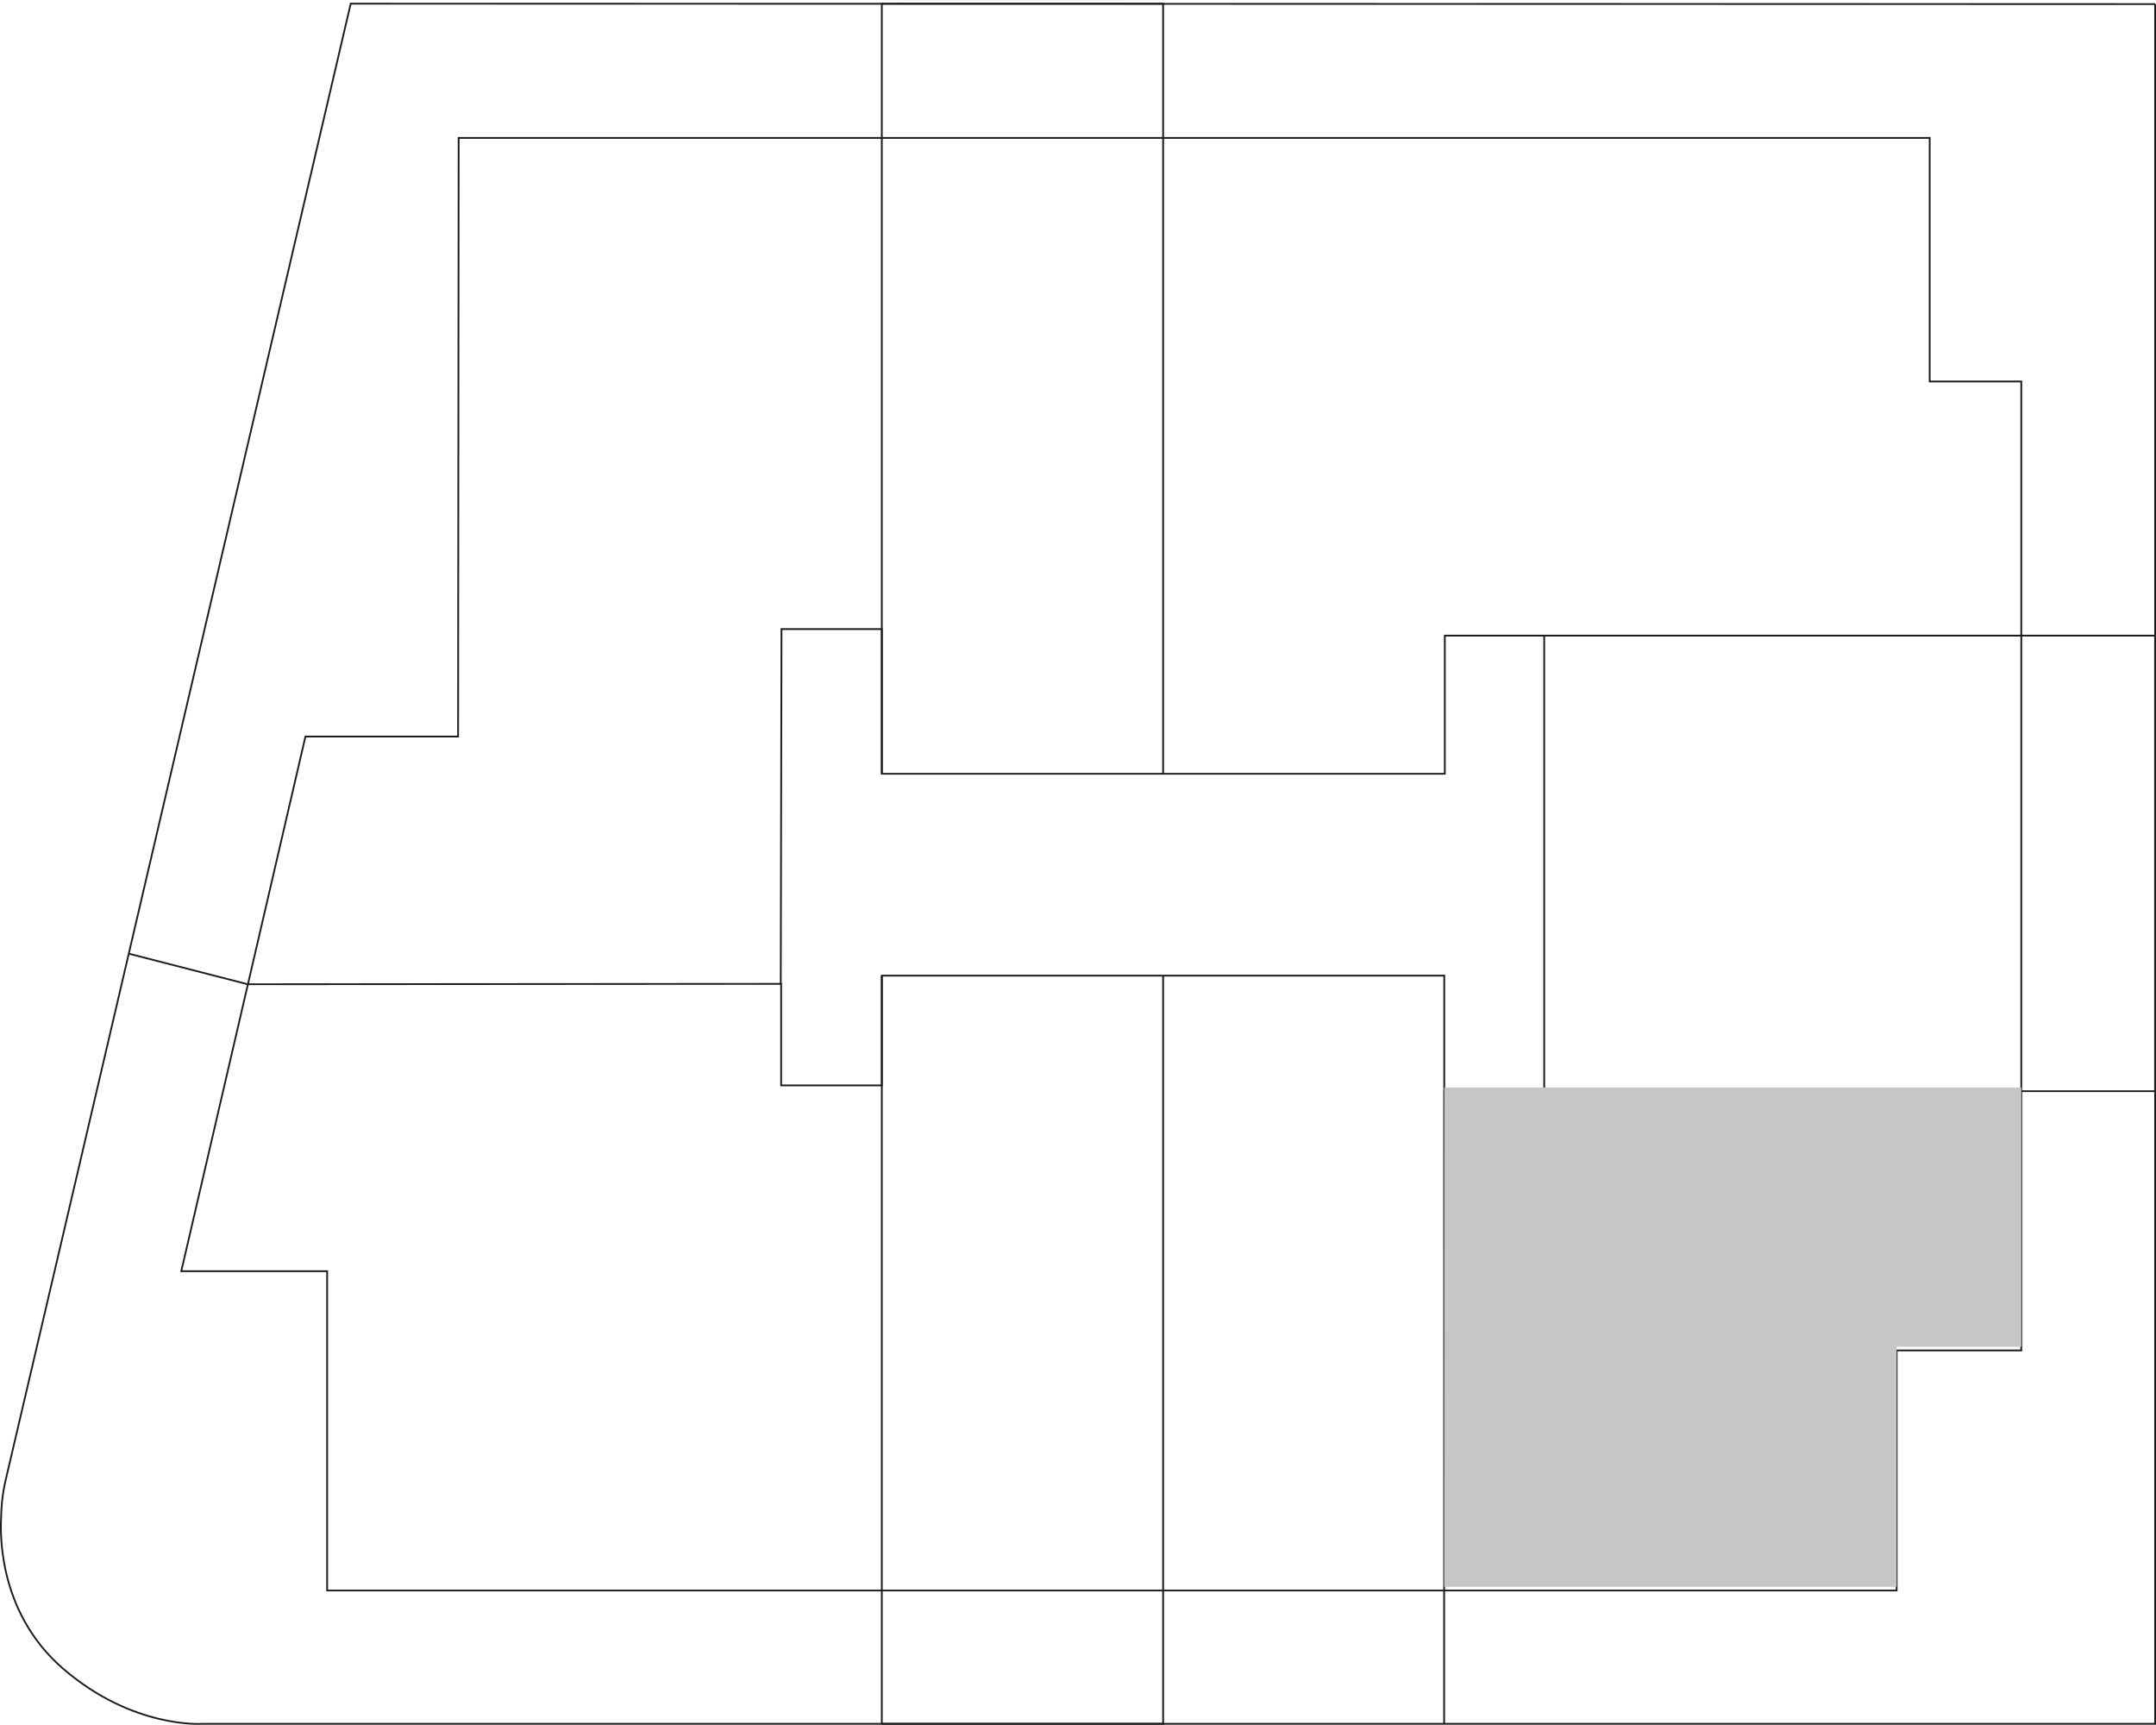
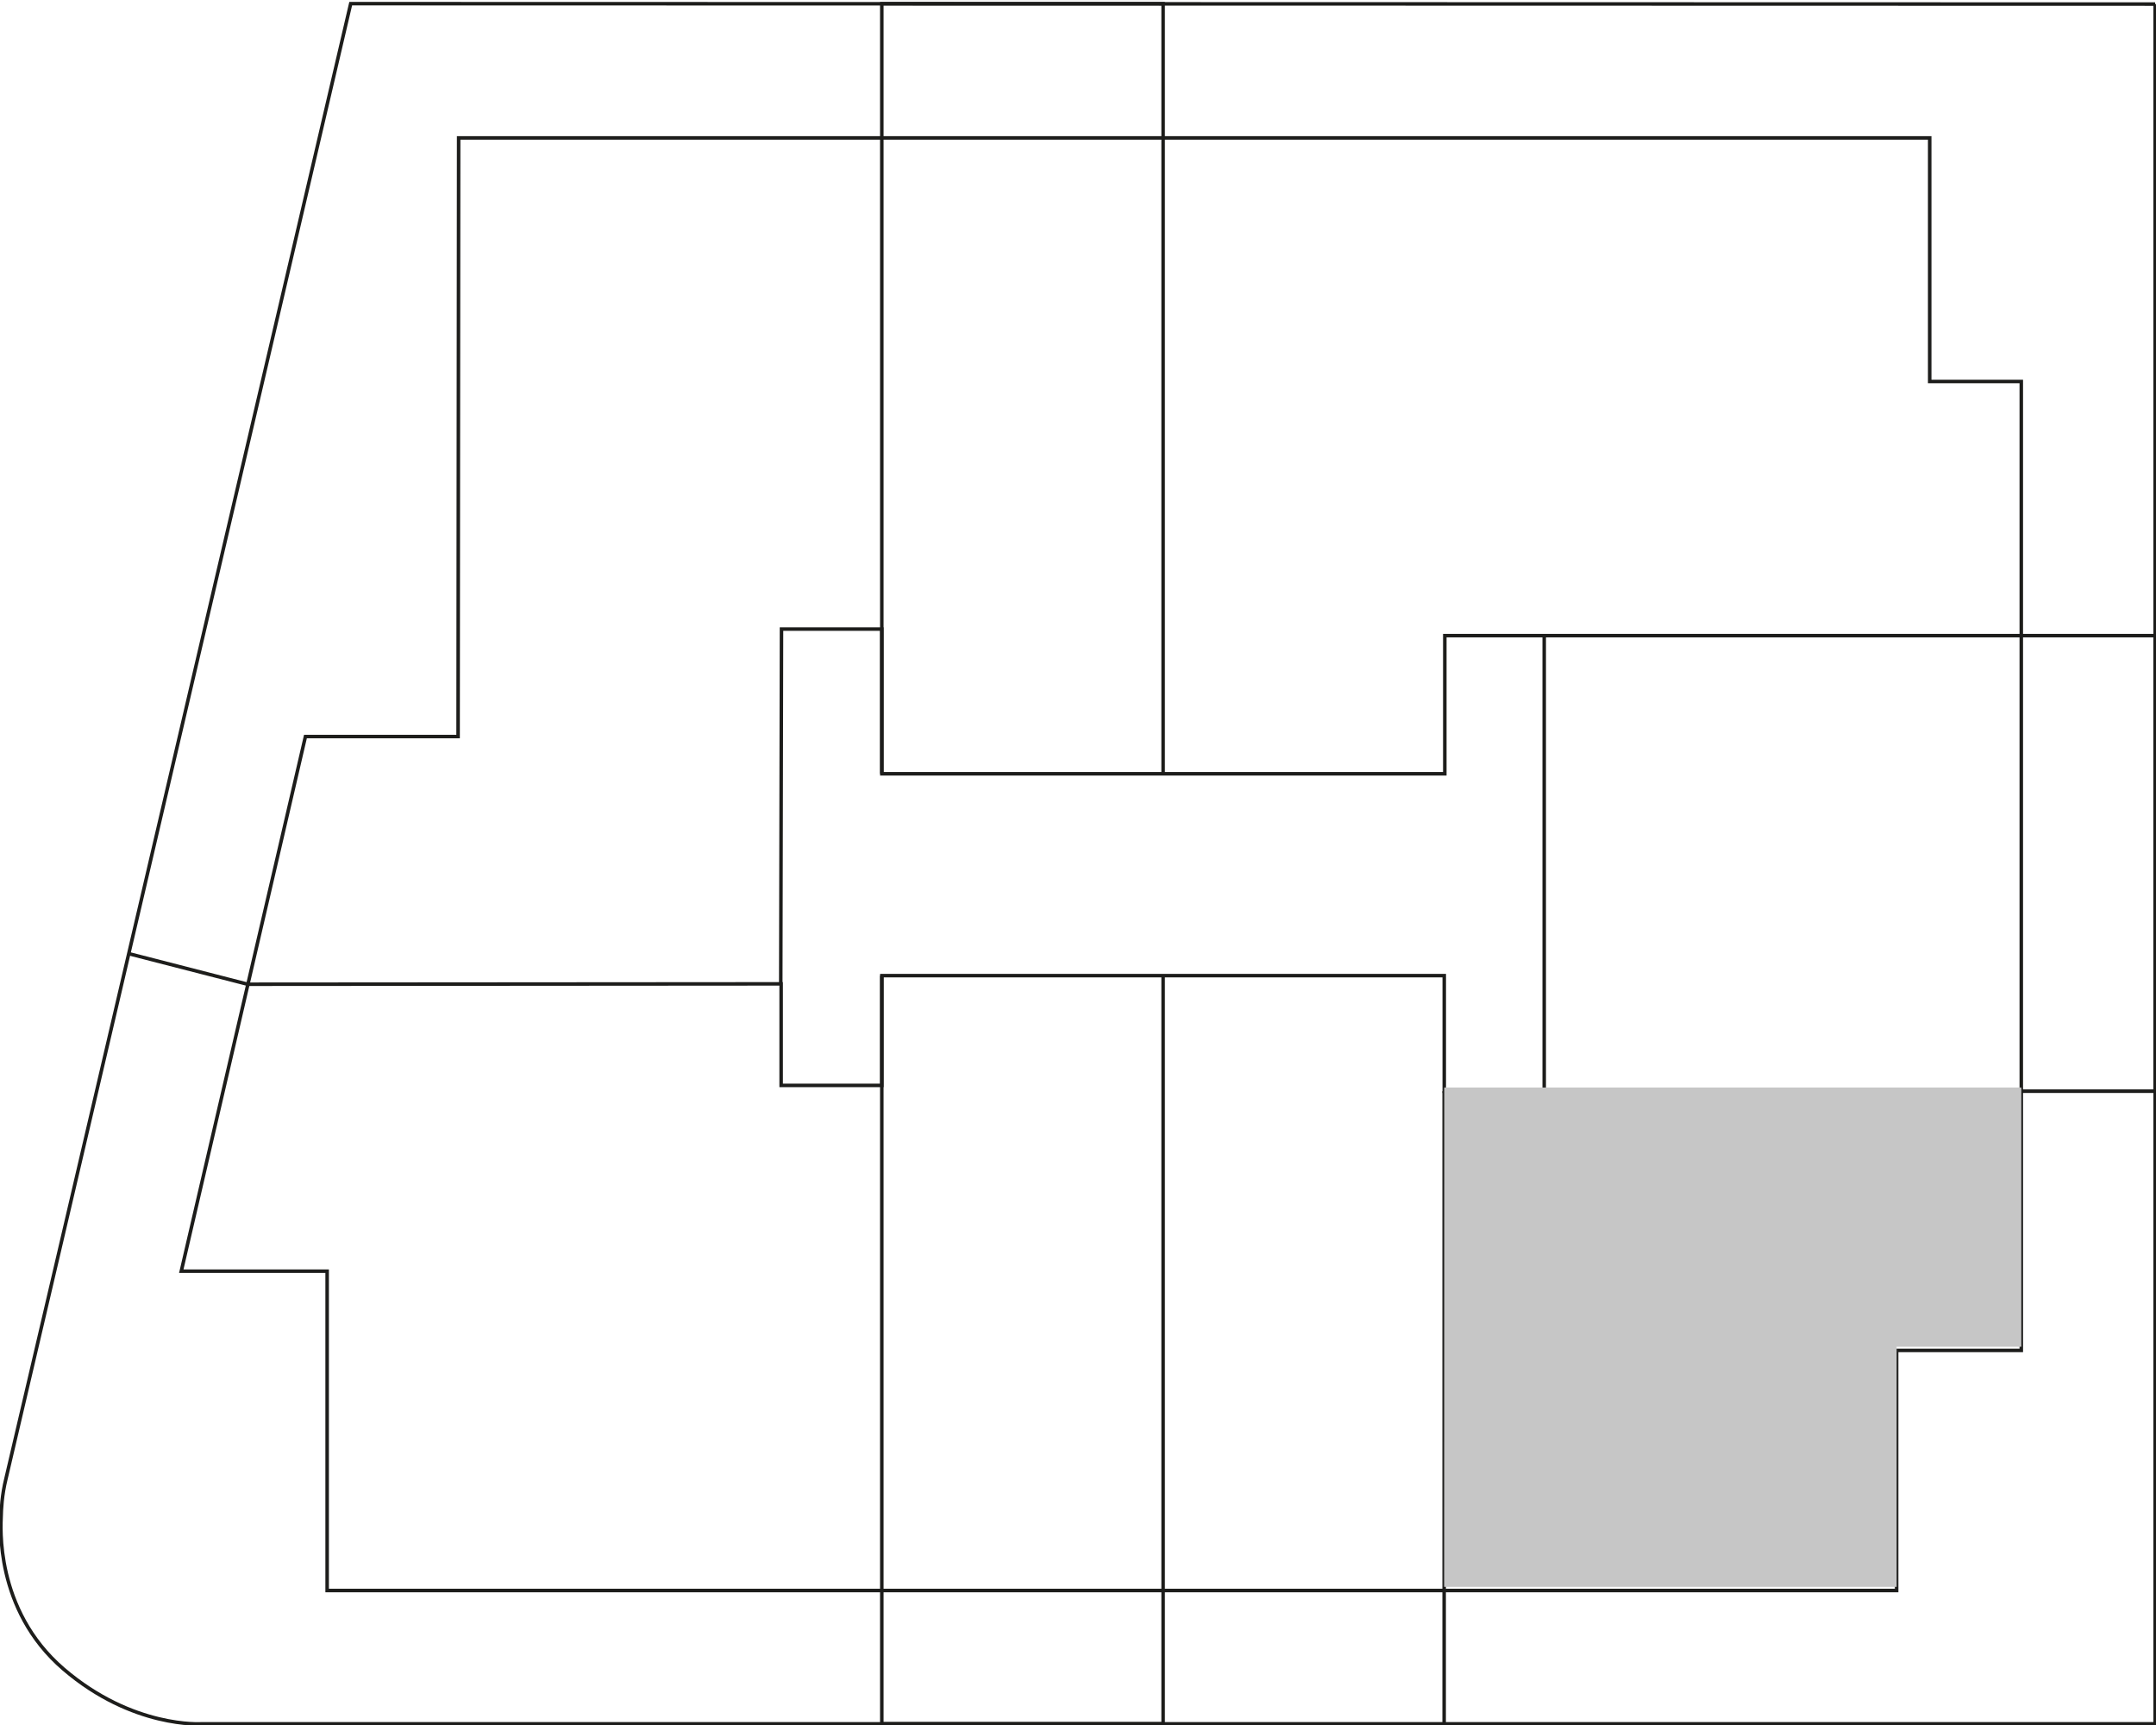
<svg xmlns="http://www.w3.org/2000/svg" id="Capa_2" data-name="Capa 2" viewBox="0 0 612.98 490.33">
  <defs>
    <style>
      .cls-1 {
        fill: none;
        stroke: #1d1d1b;
        stroke-miterlimit: 10;
-         stroke-width: .5px;
+         strokeWidth: .5px;
      }

      .cls-2 {
        fill: #c6c6c6;
-         stroke-width: 0px;
+         strokeWidth: 0px;
      }
    </style>
  </defs>
  <g id="Capa_1-2" data-name="Capa 1">
    <g>
      <g>
        <path class="cls-1" d="M612.73,1.16v488.89H57.31s-19.54,1.36-39.25-15.57S.27,433.24.32,431.21s.21-6.14,1.39-10.9S99.71,1.04,99.71,1.04l513.03.12Z" />
        <polyline class="cls-1" points="36.61 271.11 70.42 279.8 222.09 279.69 222.09 308.56 250.72 308.56 250.72 277.35 410.62 277.35 410.62 310.2 612.73 310.2 612.73 180.7 410.78 180.7 410.78 219.97 250.72 219.97 250.72 178.83 222.19 178.83 221.98 279.69" />
        <polygon class="cls-1" points="548.64 39.21 548.64 108.45 574.68 108.45 574.68 383.9 539.24 383.9 539.24 452.15 93.01 452.15 93.01 361.37 51.54 361.37 86.84 209.39 130.24 209.39 130.4 39.21 548.64 39.21" />
        <polyline class="cls-1" points="330.69 277.35 330.69 452.14 330.69 490.04 250.71 490.04 250.71 452.14 250.71 308.55 250.71 277.35" />
        <polyline class="cls-1" points="250.71 219.96 250.71 178.82 250.71 39.21 250.71 1.08 250.71 1.05 330.69 1.05 330.69 1.08 330.69 39.21 330.69 219.96" />
        <line class="cls-1" x1="439.04" y1="310.2" x2="439.04" y2="180.7" />
        <line class="cls-1" x1="410.59" y1="490.05" x2="410.59" y2="310.2" />
      </g>
      <g>
        <polygon class="cls-2" points="574.69 309.16 574.69 382.86 539.24 382.86 539.24 451.11 410.59 451.11 410.62 309.16 574.69 309.16" />
        <polygon class="cls-2" points="330.7 0 330.7 .05 250.72 .04 250.72 0 330.7 0" />
      </g>
    </g>
  </g>
</svg>
